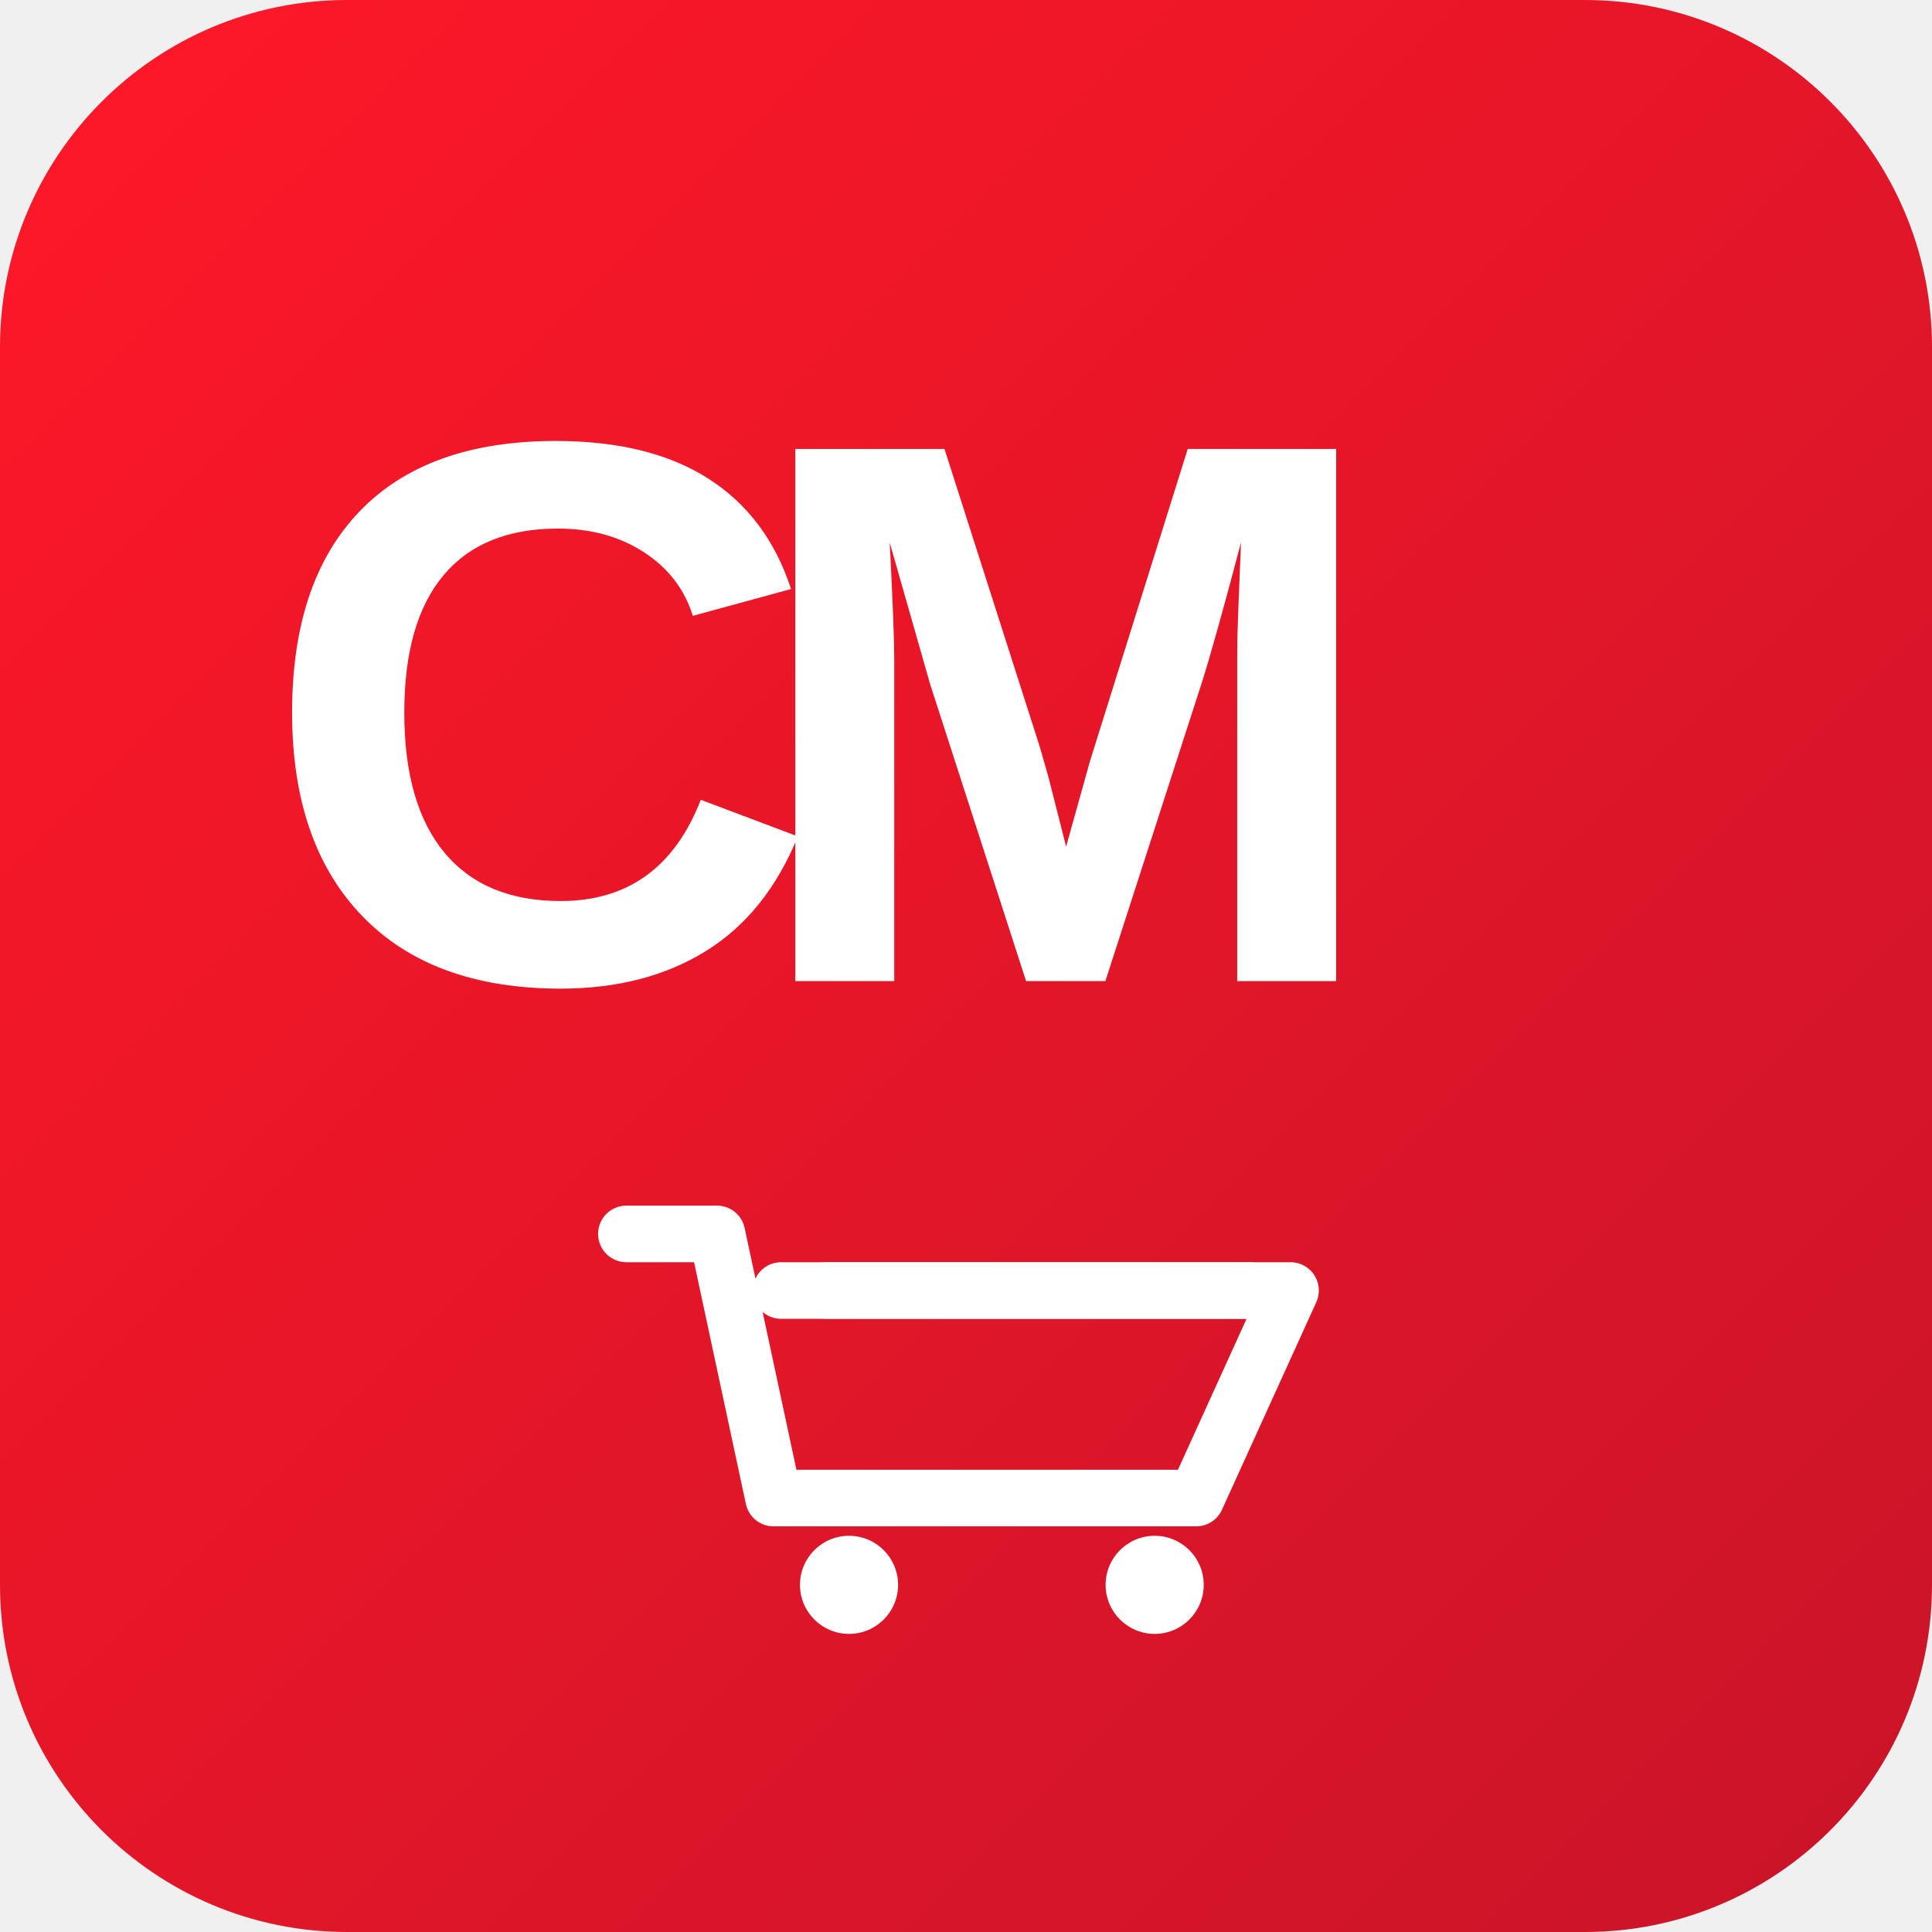
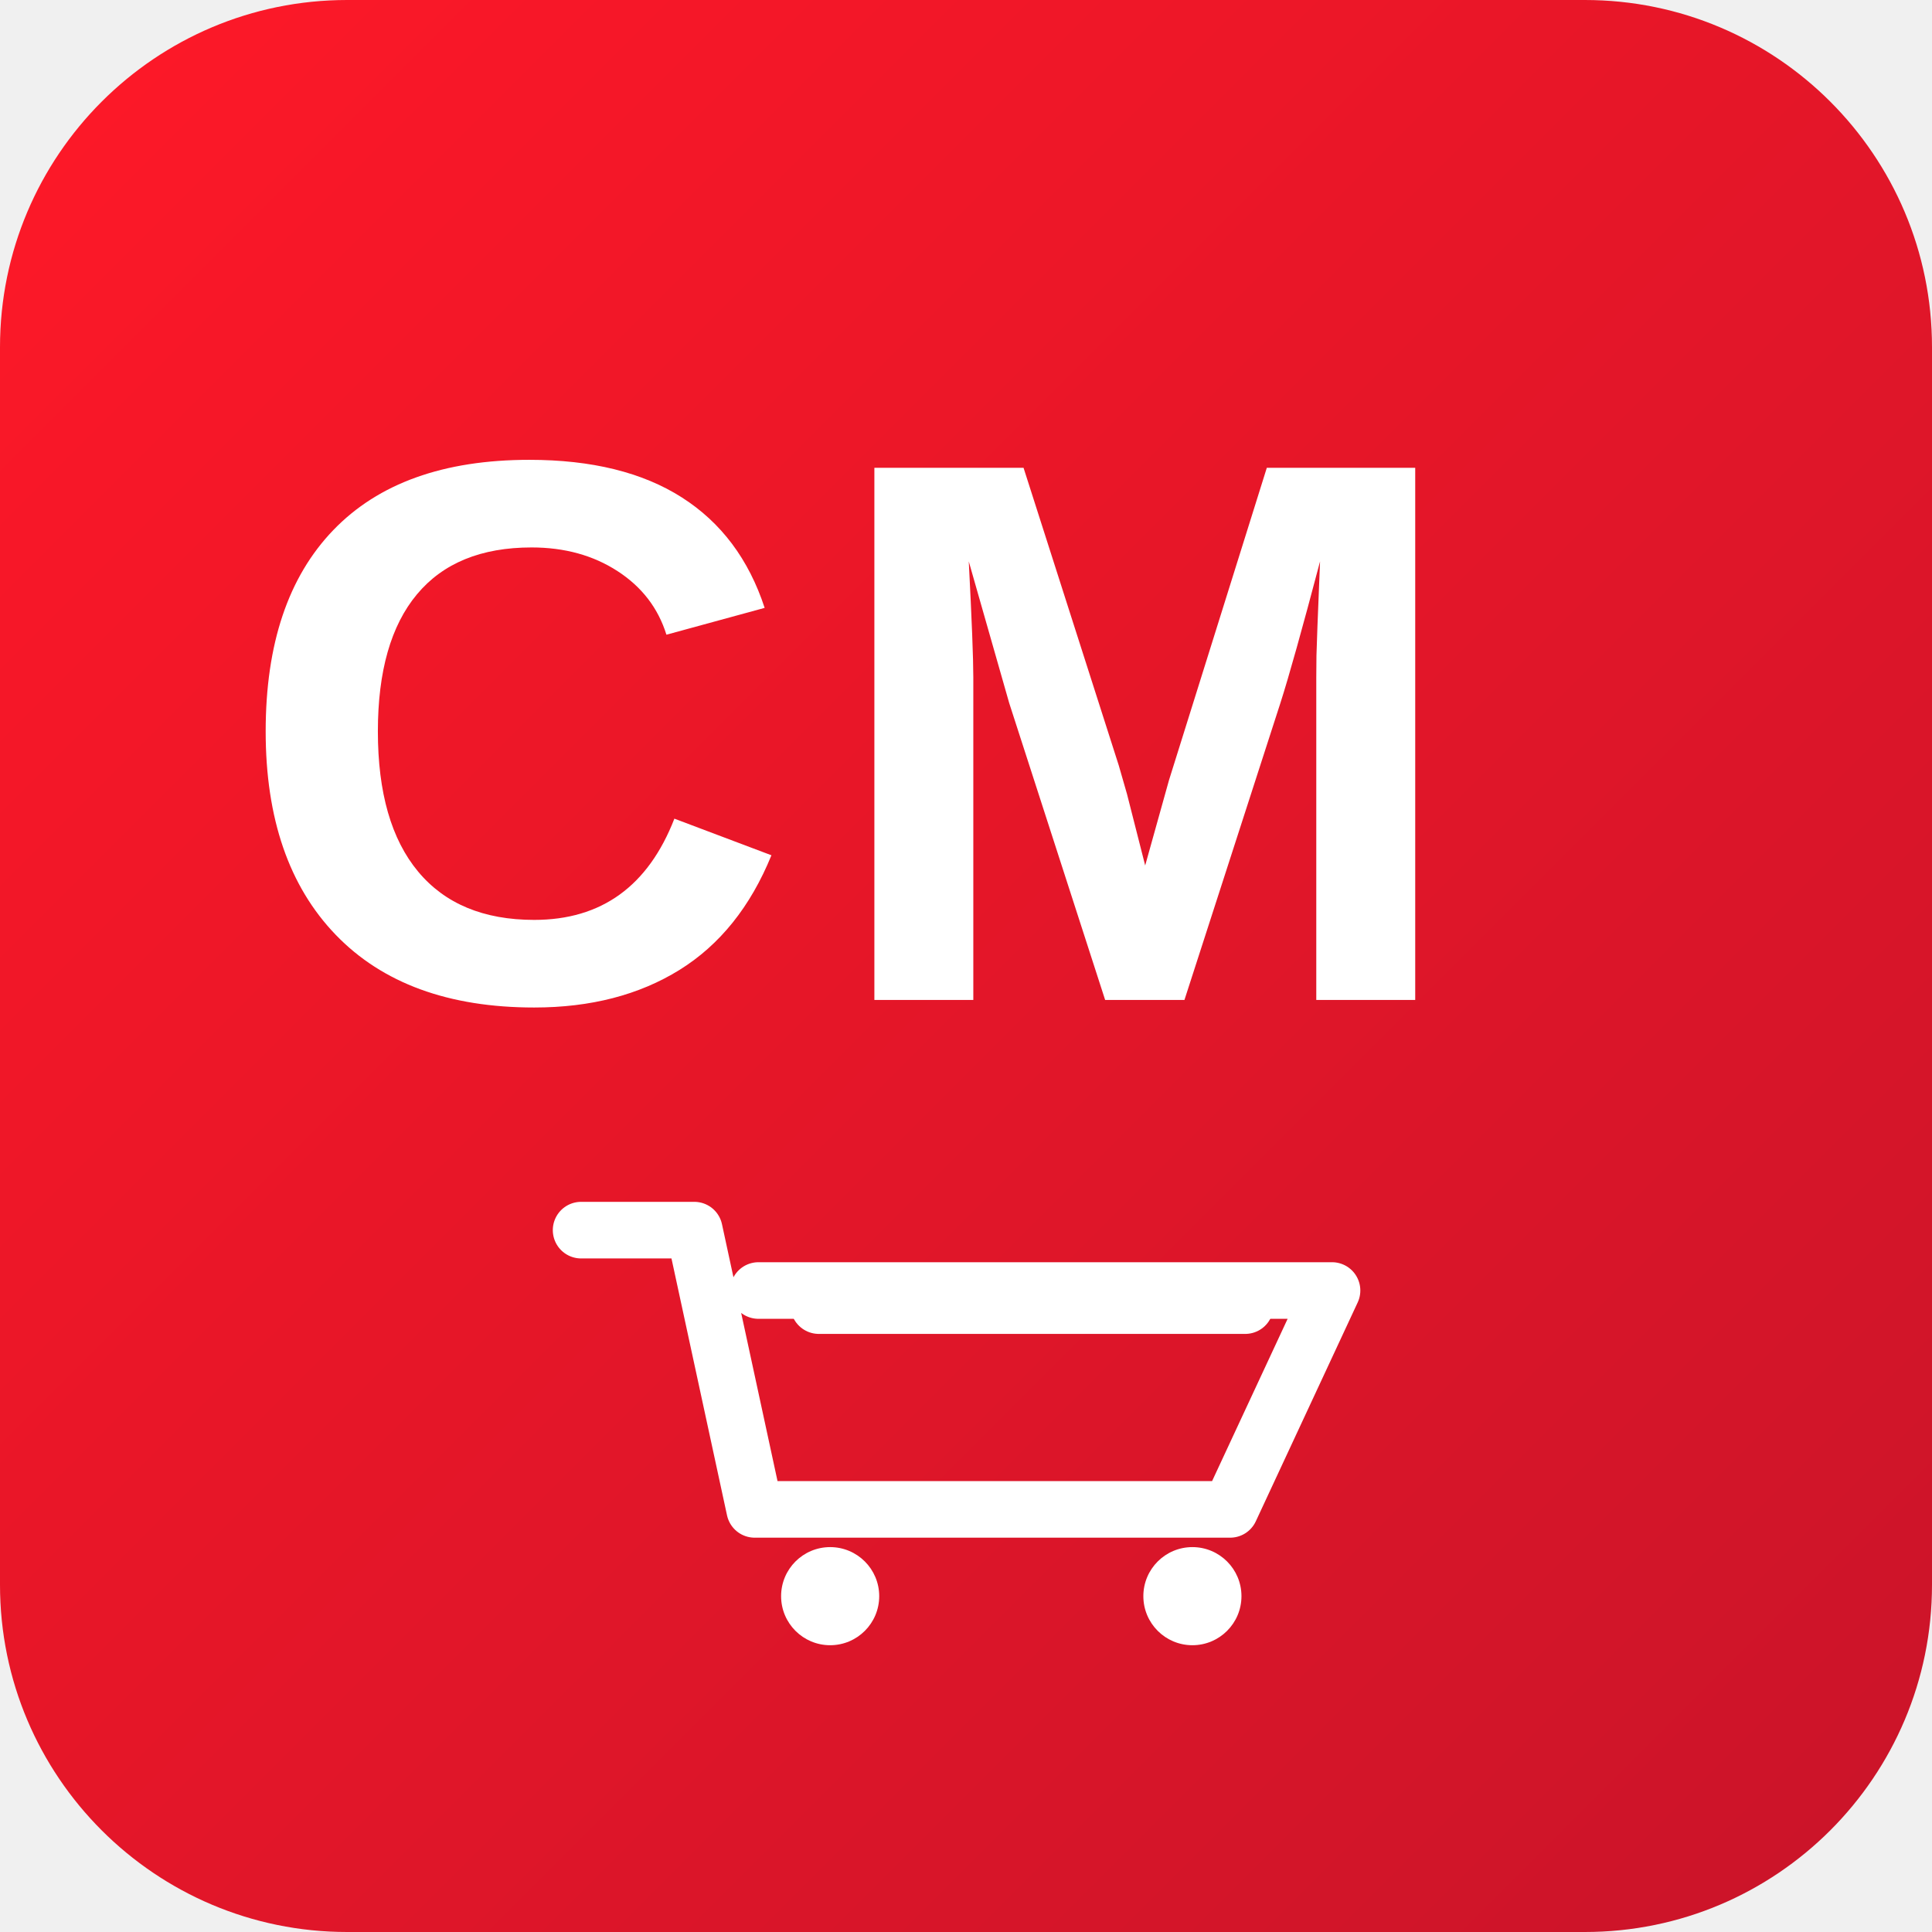
- <svg xmlns="http://www.w3.org/2000/svg" viewBox="0 0 512 512">
+ <svg xmlns="http://www.w3.org/2000/svg" viewBox="0 0 512 512" role="img" aria-label="Campus Mall">
  <defs>
    <linearGradient id="bg" x1="0" y1="0" x2="1" y2="1">
      <stop offset="0" stop-color="#ff1828" />
      <stop offset="1" stop-color="#c91429" />
    </linearGradient>
  </defs>
  <rect width="512" height="512" rx="92" fill="url(#bg)" />
-   <g fill="#fff" font-family="Arial,Helvetica,sans-serif" font-weight="900" font-size="205" letter-spacing="-20">
-     <text x="69" y="260">CM</text>
+   <g fill="#fff" font-family="Arial, Helvetica, sans-serif" font-weight="900">
+     <text x="62" y="265" font-size="205">C</text>
+     <text x="218" y="265" font-size="205">M</text>
  </g>
  <g fill="none" stroke="#fff" stroke-width="15" stroke-linecap="round" stroke-linejoin="round">
-     <path d="M166 327h24l15 70h112l25-55H207" />
-     <path d="M219 342h112" />
+     <path d="M154 326h30l16 74h126l27-58H201" />
+     <path d="M217 346h113" />
  </g>
-   <circle cx="225" cy="420" r="13" fill="#fff" />
-   <circle cx="306" cy="420" r="13" fill="#fff" />
+   <circle cx="220" cy="423" r="13" fill="#fff" />
+   <circle cx="316" cy="423" r="13" fill="#fff" />
</svg>
